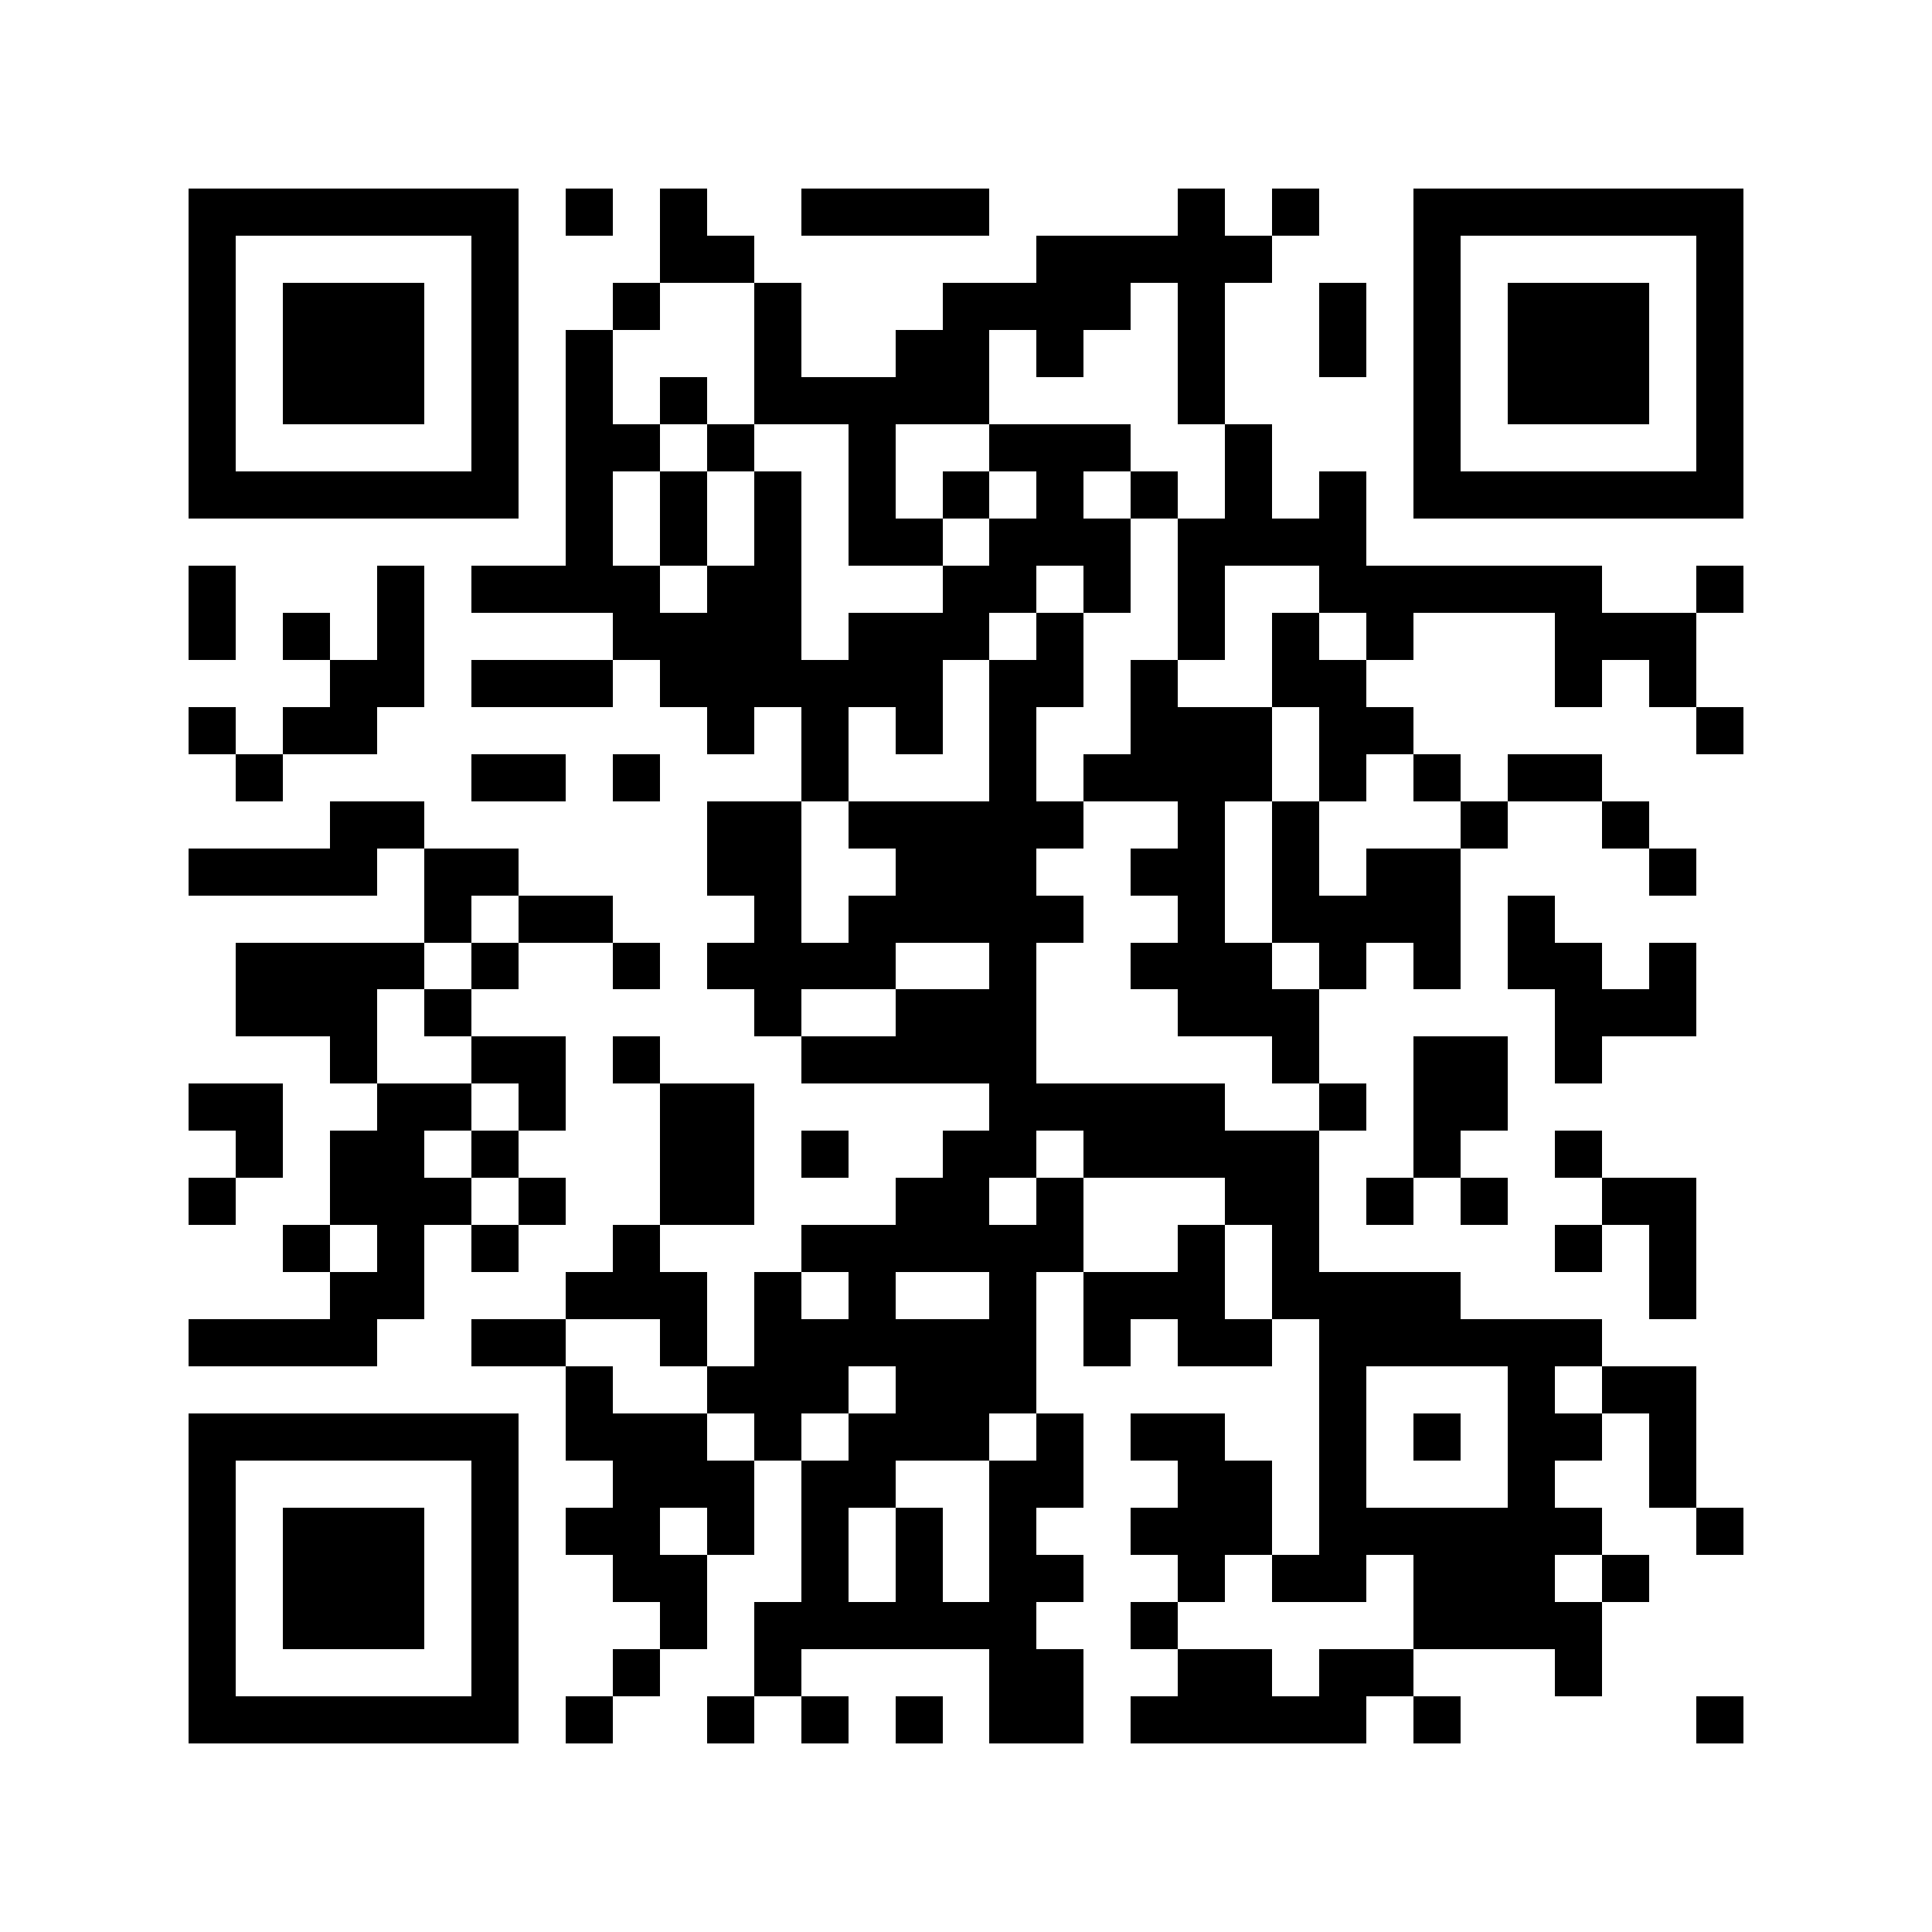
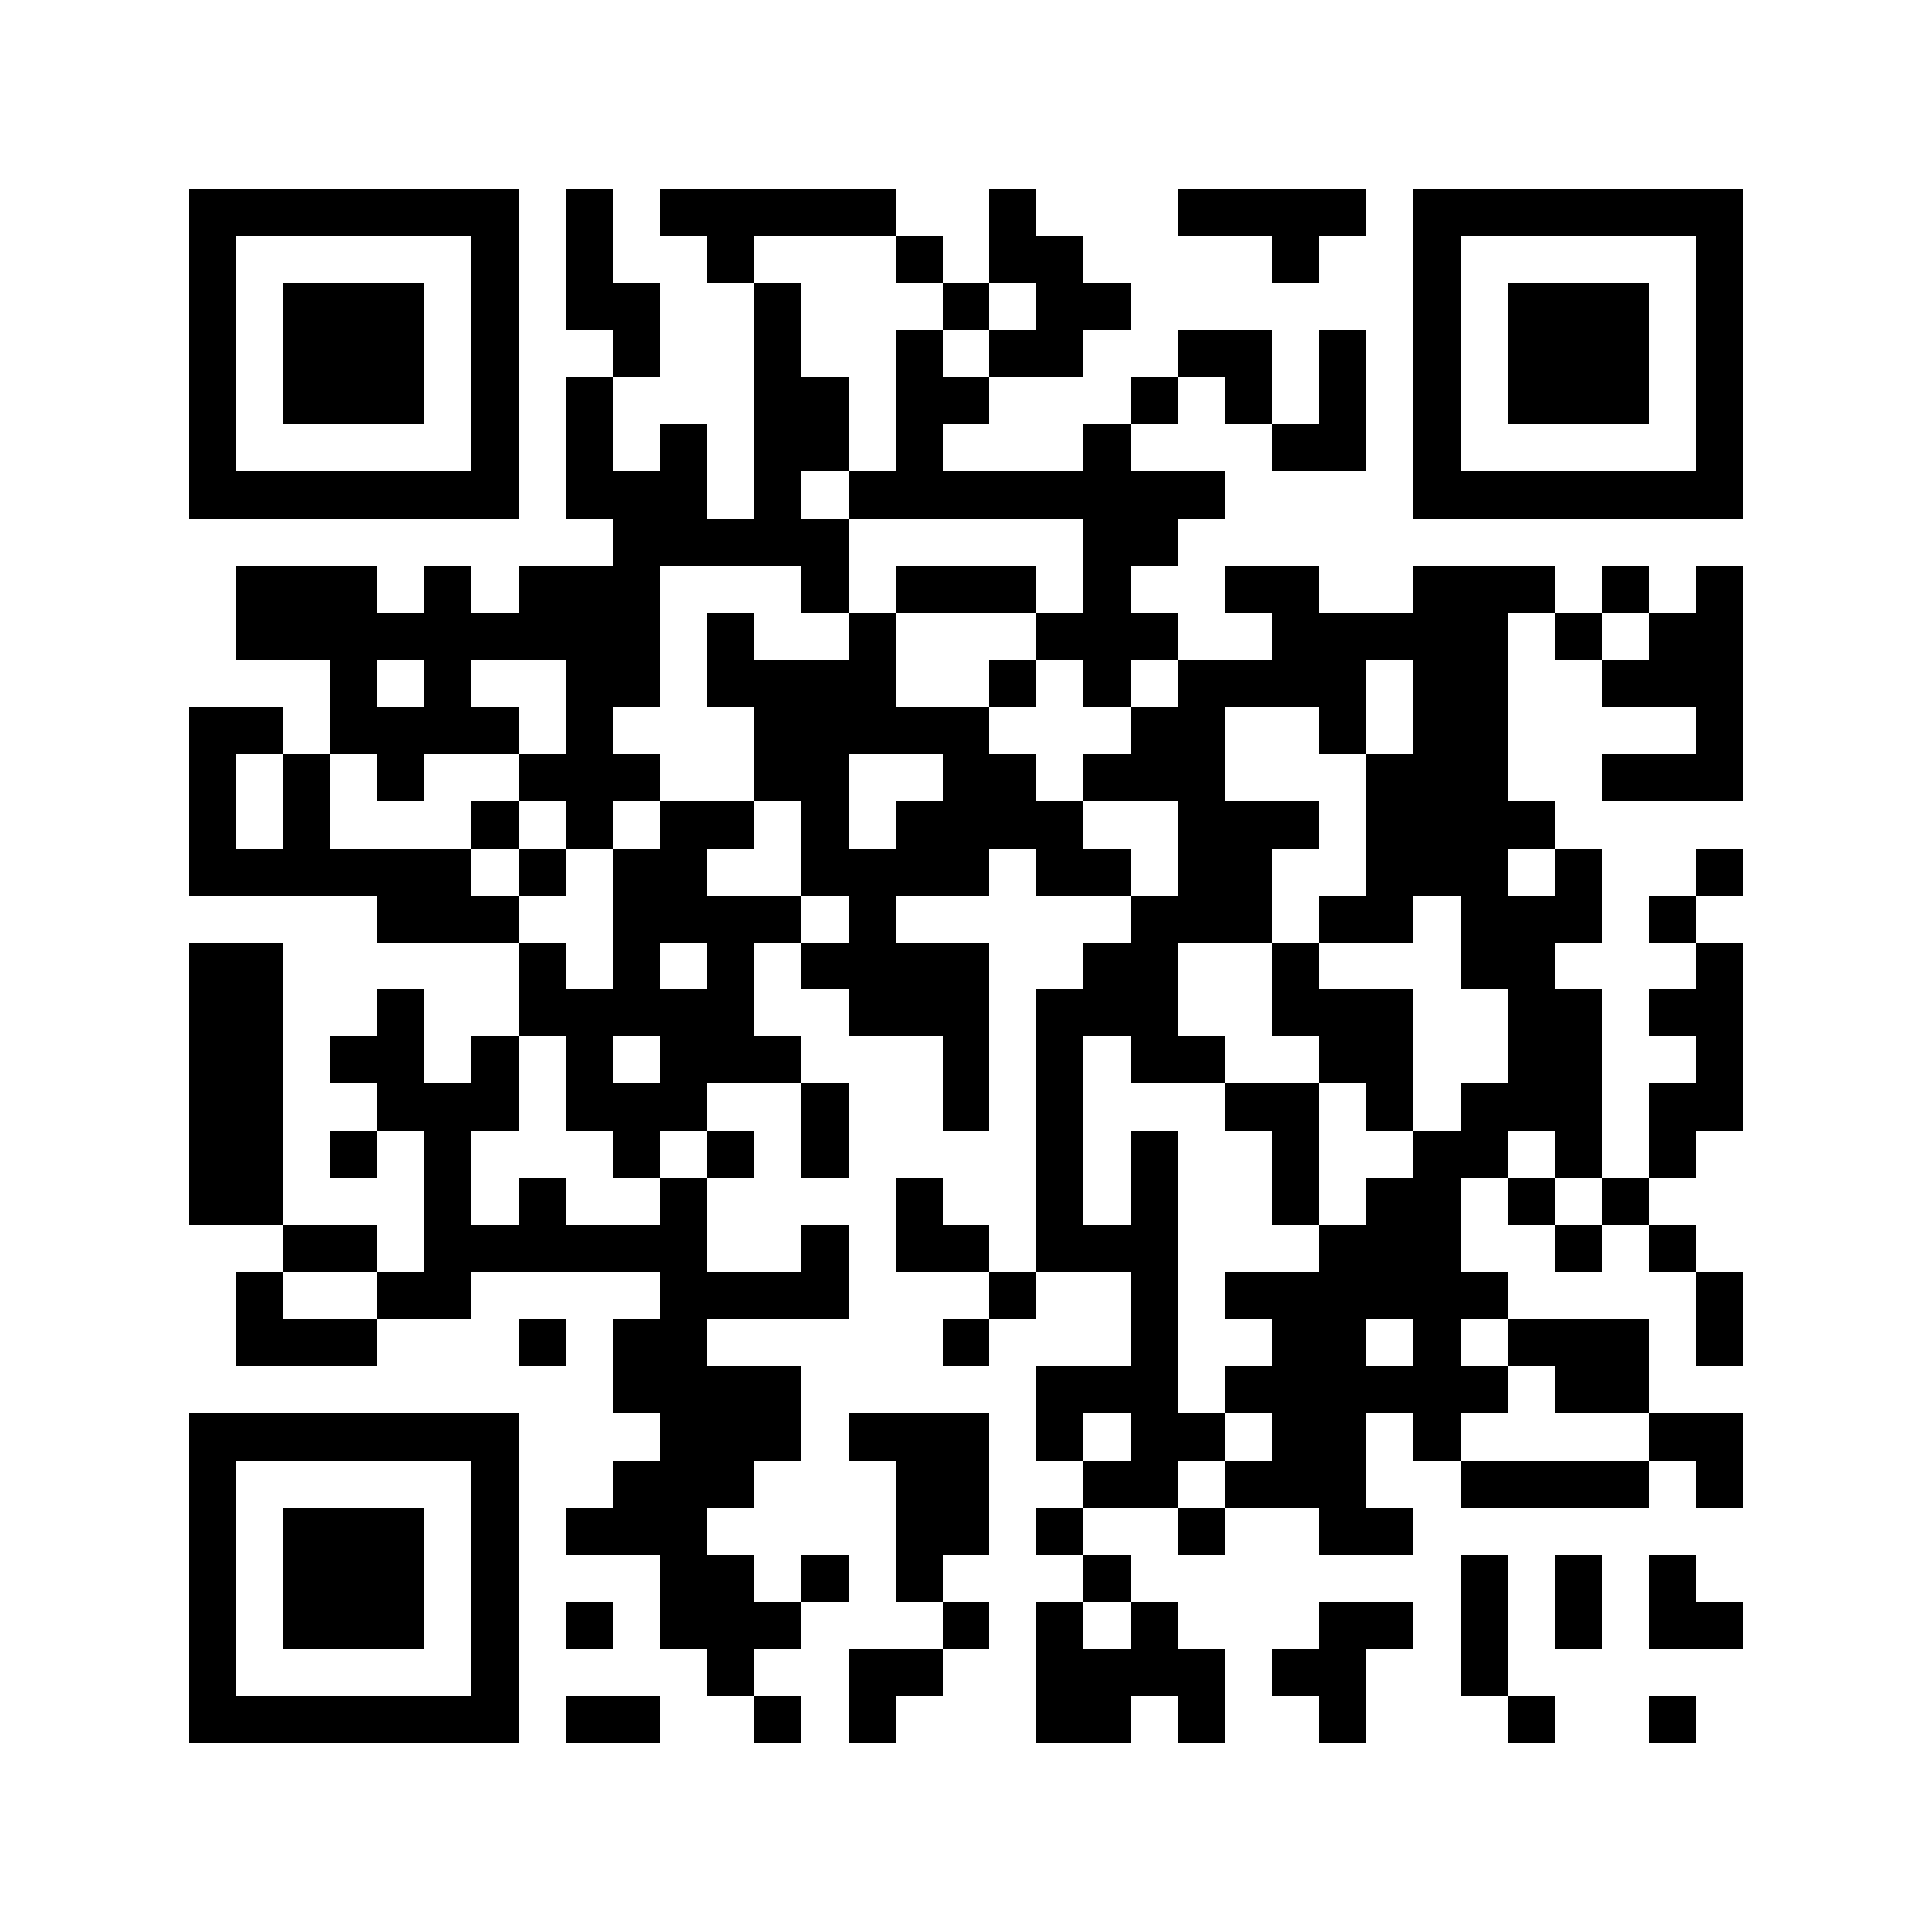
<svg xmlns="http://www.w3.org/2000/svg" viewBox="0 0 41 41" shape-rendering="crispEdges">
  <path fill="#ffffff" d="M0 0h41v41H0z" />
-   <path stroke="#000000" d="M4 4.5h7m1 0h1m1 0h1m2 0h4m4 0h1m1 0h1m2 0h7M4 5.5h1m5 0h1m3 0h2m6 0h5m3 0h1m5 0h1M4 6.5h1m1 0h3m1 0h1m2 0h1m2 0h1m3 0h4m1 0h1m2 0h1m1 0h1m1 0h3m1 0h1M4 7.5h1m1 0h3m1 0h1m1 0h1m3 0h1m2 0h2m1 0h1m2 0h1m2 0h1m1 0h1m1 0h3m1 0h1M4 8.5h1m1 0h3m1 0h1m1 0h1m1 0h1m1 0h5m4 0h1m4 0h1m1 0h3m1 0h1M4 9.5h1m5 0h1m1 0h2m1 0h1m2 0h1m2 0h3m2 0h1m3 0h1m5 0h1M4 10.5h7m1 0h1m1 0h1m1 0h1m1 0h1m1 0h1m1 0h1m1 0h1m1 0h1m1 0h1m1 0h7M12 11.5h1m1 0h1m1 0h1m1 0h2m1 0h3m1 0h4M4 12.5h1m3 0h1m1 0h4m1 0h2m3 0h2m1 0h1m1 0h1m2 0h6m2 0h1M4 13.5h1m1 0h1m1 0h1m4 0h4m1 0h3m1 0h1m2 0h1m1 0h1m1 0h1m3 0h3M7 14.5h2m1 0h3m1 0h6m1 0h2m1 0h1m2 0h2m4 0h1m1 0h1M4 15.5h1m1 0h2m7 0h1m1 0h1m1 0h1m1 0h1m2 0h3m1 0h2m6 0h1M5 16.5h1m4 0h2m1 0h1m3 0h1m3 0h1m1 0h4m1 0h1m1 0h1m1 0h2M7 17.5h2m6 0h2m1 0h5m2 0h1m1 0h1m3 0h1m2 0h1M4 18.5h4m1 0h2m4 0h2m2 0h3m2 0h2m1 0h1m1 0h2m4 0h1M9 19.5h1m1 0h2m3 0h1m1 0h5m2 0h1m1 0h4m1 0h1M5 20.5h4m1 0h1m2 0h1m1 0h4m2 0h1m2 0h3m1 0h1m1 0h1m1 0h2m1 0h1M5 21.5h3m1 0h1m6 0h1m2 0h3m3 0h3m5 0h3M7 22.5h1m2 0h2m1 0h1m3 0h5m5 0h1m2 0h2m1 0h1M4 23.5h2m2 0h2m1 0h1m2 0h2m5 0h5m2 0h1m1 0h2M5 24.5h1m1 0h2m1 0h1m3 0h2m1 0h1m2 0h2m1 0h5m2 0h1m2 0h1M4 25.5h1m2 0h3m1 0h1m2 0h2m3 0h2m1 0h1m3 0h2m1 0h1m1 0h1m2 0h2M6 26.5h1m1 0h1m1 0h1m2 0h1m3 0h6m2 0h1m1 0h1m5 0h1m1 0h1M7 27.5h2m3 0h3m1 0h1m1 0h1m2 0h1m1 0h3m1 0h4m4 0h1M4 28.5h4m2 0h2m2 0h1m1 0h6m1 0h1m1 0h2m1 0h6M12 29.5h1m2 0h3m1 0h3m6 0h1m3 0h1m1 0h2M4 30.5h7m1 0h3m1 0h1m1 0h3m1 0h1m1 0h2m2 0h1m1 0h1m1 0h2m1 0h1M4 31.5h1m5 0h1m2 0h3m1 0h2m2 0h2m2 0h2m1 0h1m3 0h1m2 0h1M4 32.5h1m1 0h3m1 0h1m1 0h2m1 0h1m1 0h1m1 0h1m1 0h1m2 0h3m1 0h6m2 0h1M4 33.5h1m1 0h3m1 0h1m2 0h2m2 0h1m1 0h1m1 0h2m2 0h1m1 0h2m1 0h3m1 0h1M4 34.5h1m1 0h3m1 0h1m3 0h1m1 0h6m2 0h1m5 0h4M4 35.5h1m5 0h1m2 0h1m2 0h1m4 0h2m2 0h2m1 0h2m3 0h1M4 36.5h7m1 0h1m2 0h1m1 0h1m1 0h1m1 0h2m1 0h5m1 0h1m5 0h1" />
+   <path fill="#000000" d="M4 4h1v1h-1zM5 4h1v1h-1zM6 4h1v1h-1zM7 4h1v1h-1zM8 4h1v1h-1zM9 4h1v1h-1zM10 4h1v1h-1zM12 4h1v1h-1zM14 4h1v1h-1zM15 4h1v1h-1zM16 4h1v1h-1zM17 4h1v1h-1zM18 4h1v1h-1zM21 4h1v1h-1zM25 4h1v1h-1zM26 4h1v1h-1zM27 4h1v1h-1zM28 4h1v1h-1zM30 4h1v1h-1zM31 4h1v1h-1zM32 4h1v1h-1zM33 4h1v1h-1zM34 4h1v1h-1zM35 4h1v1h-1zM36 4h1v1h-1zM4 5h1v1h-1zM10 5h1v1h-1zM12 5h1v1h-1zM15 5h1v1h-1zM19 5h1v1h-1zM21 5h1v1h-1zM22 5h1v1h-1zM27 5h1v1h-1zM30 5h1v1h-1zM36 5h1v1h-1zM4 6h1v1h-1zM6 6h1v1h-1zM7 6h1v1h-1zM8 6h1v1h-1zM10 6h1v1h-1zM12 6h1v1h-1zM13 6h1v1h-1zM16 6h1v1h-1zM20 6h1v1h-1zM22 6h1v1h-1zM23 6h1v1h-1zM30 6h1v1h-1zM32 6h1v1h-1zM33 6h1v1h-1zM34 6h1v1h-1zM36 6h1v1h-1zM4 7h1v1h-1zM6 7h1v1h-1zM7 7h1v1h-1zM8 7h1v1h-1zM10 7h1v1h-1zM13 7h1v1h-1zM16 7h1v1h-1zM19 7h1v1h-1zM21 7h1v1h-1zM22 7h1v1h-1zM25 7h1v1h-1zM26 7h1v1h-1zM28 7h1v1h-1zM30 7h1v1h-1zM32 7h1v1h-1zM33 7h1v1h-1zM34 7h1v1h-1zM36 7h1v1h-1zM4 8h1v1h-1zM6 8h1v1h-1zM7 8h1v1h-1zM8 8h1v1h-1zM10 8h1v1h-1zM12 8h1v1h-1zM16 8h1v1h-1zM17 8h1v1h-1zM19 8h1v1h-1zM20 8h1v1h-1zM24 8h1v1h-1zM26 8h1v1h-1zM28 8h1v1h-1zM30 8h1v1h-1zM32 8h1v1h-1zM33 8h1v1h-1zM34 8h1v1h-1zM36 8h1v1h-1zM4 9h1v1h-1zM10 9h1v1h-1zM12 9h1v1h-1zM14 9h1v1h-1zM16 9h1v1h-1zM17 9h1v1h-1zM19 9h1v1h-1zM23 9h1v1h-1zM27 9h1v1h-1zM28 9h1v1h-1zM30 9h1v1h-1zM36 9h1v1h-1zM4 10h1v1h-1zM5 10h1v1h-1zM6 10h1v1h-1zM7 10h1v1h-1zM8 10h1v1h-1zM9 10h1v1h-1zM10 10h1v1h-1zM12 10h1v1h-1zM13 10h1v1h-1zM14 10h1v1h-1zM16 10h1v1h-1zM18 10h1v1h-1zM19 10h1v1h-1zM20 10h1v1h-1zM21 10h1v1h-1zM22 10h1v1h-1zM23 10h1v1h-1zM24 10h1v1h-1zM25 10h1v1h-1zM30 10h1v1h-1zM31 10h1v1h-1zM32 10h1v1h-1zM33 10h1v1h-1zM34 10h1v1h-1zM35 10h1v1h-1zM36 10h1v1h-1zM13 11h1v1h-1zM14 11h1v1h-1zM15 11h1v1h-1zM16 11h1v1h-1zM17 11h1v1h-1zM23 11h1v1h-1zM24 11h1v1h-1zM5 12h1v1h-1zM6 12h1v1h-1zM7 12h1v1h-1zM9 12h1v1h-1zM11 12h1v1h-1zM12 12h1v1h-1zM13 12h1v1h-1zM17 12h1v1h-1zM19 12h1v1h-1zM20 12h1v1h-1zM21 12h1v1h-1zM23 12h1v1h-1zM26 12h1v1h-1zM27 12h1v1h-1zM30 12h1v1h-1zM31 12h1v1h-1zM32 12h1v1h-1zM34 12h1v1h-1zM36 12h1v1h-1zM5 13h1v1h-1zM6 13h1v1h-1zM7 13h1v1h-1zM8 13h1v1h-1zM9 13h1v1h-1zM10 13h1v1h-1zM11 13h1v1h-1zM12 13h1v1h-1zM13 13h1v1h-1zM15 13h1v1h-1zM18 13h1v1h-1zM22 13h1v1h-1zM23 13h1v1h-1zM24 13h1v1h-1zM27 13h1v1h-1zM28 13h1v1h-1zM29 13h1v1h-1zM30 13h1v1h-1zM31 13h1v1h-1zM33 13h1v1h-1zM35 13h1v1h-1zM36 13h1v1h-1zM7 14h1v1h-1zM9 14h1v1h-1zM12 14h1v1h-1zM13 14h1v1h-1zM15 14h1v1h-1zM16 14h1v1h-1zM17 14h1v1h-1zM18 14h1v1h-1zM21 14h1v1h-1zM23 14h1v1h-1zM25 14h1v1h-1zM26 14h1v1h-1zM27 14h1v1h-1zM28 14h1v1h-1zM30 14h1v1h-1zM31 14h1v1h-1zM34 14h1v1h-1zM35 14h1v1h-1zM36 14h1v1h-1zM4 15h1v1h-1zM5 15h1v1h-1zM7 15h1v1h-1zM8 15h1v1h-1zM9 15h1v1h-1zM10 15h1v1h-1zM12 15h1v1h-1zM16 15h1v1h-1zM17 15h1v1h-1zM18 15h1v1h-1zM19 15h1v1h-1zM20 15h1v1h-1zM24 15h1v1h-1zM25 15h1v1h-1zM28 15h1v1h-1zM30 15h1v1h-1zM31 15h1v1h-1zM36 15h1v1h-1zM4 16h1v1h-1zM6 16h1v1h-1zM8 16h1v1h-1zM11 16h1v1h-1zM12 16h1v1h-1zM13 16h1v1h-1zM16 16h1v1h-1zM17 16h1v1h-1zM20 16h1v1h-1zM21 16h1v1h-1zM23 16h1v1h-1zM24 16h1v1h-1zM25 16h1v1h-1zM29 16h1v1h-1zM30 16h1v1h-1zM31 16h1v1h-1zM34 16h1v1h-1zM35 16h1v1h-1zM36 16h1v1h-1zM4 17h1v1h-1zM6 17h1v1h-1zM10 17h1v1h-1zM12 17h1v1h-1zM14 17h1v1h-1zM15 17h1v1h-1zM17 17h1v1h-1zM19 17h1v1h-1zM20 17h1v1h-1zM21 17h1v1h-1zM22 17h1v1h-1zM25 17h1v1h-1zM26 17h1v1h-1zM27 17h1v1h-1zM29 17h1v1h-1zM30 17h1v1h-1zM31 17h1v1h-1zM32 17h1v1h-1zM4 18h1v1h-1zM5 18h1v1h-1zM6 18h1v1h-1zM7 18h1v1h-1zM8 18h1v1h-1zM9 18h1v1h-1zM11 18h1v1h-1zM13 18h1v1h-1zM14 18h1v1h-1zM17 18h1v1h-1zM18 18h1v1h-1zM19 18h1v1h-1zM20 18h1v1h-1zM22 18h1v1h-1zM23 18h1v1h-1zM25 18h1v1h-1zM26 18h1v1h-1zM29 18h1v1h-1zM30 18h1v1h-1zM31 18h1v1h-1zM33 18h1v1h-1zM36 18h1v1h-1zM8 19h1v1h-1zM9 19h1v1h-1zM10 19h1v1h-1zM13 19h1v1h-1zM14 19h1v1h-1zM15 19h1v1h-1zM16 19h1v1h-1zM18 19h1v1h-1zM24 19h1v1h-1zM25 19h1v1h-1zM26 19h1v1h-1zM28 19h1v1h-1zM29 19h1v1h-1zM31 19h1v1h-1zM32 19h1v1h-1zM33 19h1v1h-1zM35 19h1v1h-1zM4 20h1v1h-1zM5 20h1v1h-1zM11 20h1v1h-1zM13 20h1v1h-1zM15 20h1v1h-1zM17 20h1v1h-1zM18 20h1v1h-1zM19 20h1v1h-1zM20 20h1v1h-1zM23 20h1v1h-1zM24 20h1v1h-1zM27 20h1v1h-1zM31 20h1v1h-1zM32 20h1v1h-1zM36 20h1v1h-1zM4 21h1v1h-1zM5 21h1v1h-1zM8 21h1v1h-1zM11 21h1v1h-1zM12 21h1v1h-1zM13 21h1v1h-1zM14 21h1v1h-1zM15 21h1v1h-1zM18 21h1v1h-1zM19 21h1v1h-1zM20 21h1v1h-1zM22 21h1v1h-1zM23 21h1v1h-1zM24 21h1v1h-1zM27 21h1v1h-1zM28 21h1v1h-1zM29 21h1v1h-1zM32 21h1v1h-1zM33 21h1v1h-1zM35 21h1v1h-1zM36 21h1v1h-1zM4 22h1v1h-1zM5 22h1v1h-1zM7 22h1v1h-1zM8 22h1v1h-1zM10 22h1v1h-1zM12 22h1v1h-1zM14 22h1v1h-1zM15 22h1v1h-1zM16 22h1v1h-1zM20 22h1v1h-1zM22 22h1v1h-1zM24 22h1v1h-1zM25 22h1v1h-1zM28 22h1v1h-1zM29 22h1v1h-1zM32 22h1v1h-1zM33 22h1v1h-1zM36 22h1v1h-1zM4 23h1v1h-1zM5 23h1v1h-1zM8 23h1v1h-1zM9 23h1v1h-1zM10 23h1v1h-1zM12 23h1v1h-1zM13 23h1v1h-1zM14 23h1v1h-1zM17 23h1v1h-1zM20 23h1v1h-1zM22 23h1v1h-1zM26 23h1v1h-1zM27 23h1v1h-1zM29 23h1v1h-1zM31 23h1v1h-1zM32 23h1v1h-1zM33 23h1v1h-1zM35 23h1v1h-1zM36 23h1v1h-1zM4 24h1v1h-1zM5 24h1v1h-1zM7 24h1v1h-1zM9 24h1v1h-1zM13 24h1v1h-1zM15 24h1v1h-1zM17 24h1v1h-1zM22 24h1v1h-1zM24 24h1v1h-1zM27 24h1v1h-1zM30 24h1v1h-1zM31 24h1v1h-1zM33 24h1v1h-1zM35 24h1v1h-1zM4 25h1v1h-1zM5 25h1v1h-1zM9 25h1v1h-1zM11 25h1v1h-1zM14 25h1v1h-1zM19 25h1v1h-1zM22 25h1v1h-1zM24 25h1v1h-1zM27 25h1v1h-1zM29 25h1v1h-1zM30 25h1v1h-1zM32 25h1v1h-1zM34 25h1v1h-1zM6 26h1v1h-1zM7 26h1v1h-1zM9 26h1v1h-1zM10 26h1v1h-1zM11 26h1v1h-1zM12 26h1v1h-1zM13 26h1v1h-1zM14 26h1v1h-1zM17 26h1v1h-1zM19 26h1v1h-1zM20 26h1v1h-1zM22 26h1v1h-1zM23 26h1v1h-1zM24 26h1v1h-1zM28 26h1v1h-1zM29 26h1v1h-1zM30 26h1v1h-1zM33 26h1v1h-1zM35 26h1v1h-1zM5 27h1v1h-1zM8 27h1v1h-1zM9 27h1v1h-1zM14 27h1v1h-1zM15 27h1v1h-1zM16 27h1v1h-1zM17 27h1v1h-1zM21 27h1v1h-1zM24 27h1v1h-1zM26 27h1v1h-1zM27 27h1v1h-1zM28 27h1v1h-1zM29 27h1v1h-1zM30 27h1v1h-1zM31 27h1v1h-1zM36 27h1v1h-1zM5 28h1v1h-1zM6 28h1v1h-1zM7 28h1v1h-1zM11 28h1v1h-1zM13 28h1v1h-1zM14 28h1v1h-1zM20 28h1v1h-1zM24 28h1v1h-1zM27 28h1v1h-1zM28 28h1v1h-1zM30 28h1v1h-1zM32 28h1v1h-1zM33 28h1v1h-1zM34 28h1v1h-1zM36 28h1v1h-1zM13 29h1v1h-1zM14 29h1v1h-1zM15 29h1v1h-1zM16 29h1v1h-1zM22 29h1v1h-1zM23 29h1v1h-1zM24 29h1v1h-1zM26 29h1v1h-1zM27 29h1v1h-1zM28 29h1v1h-1zM29 29h1v1h-1zM30 29h1v1h-1zM31 29h1v1h-1zM33 29h1v1h-1zM34 29h1v1h-1zM4 30h1v1h-1zM5 30h1v1h-1zM6 30h1v1h-1zM7 30h1v1h-1zM8 30h1v1h-1zM9 30h1v1h-1zM10 30h1v1h-1zM14 30h1v1h-1zM15 30h1v1h-1zM16 30h1v1h-1zM18 30h1v1h-1zM19 30h1v1h-1zM20 30h1v1h-1zM22 30h1v1h-1zM24 30h1v1h-1zM25 30h1v1h-1zM27 30h1v1h-1zM28 30h1v1h-1zM30 30h1v1h-1zM35 30h1v1h-1zM36 30h1v1h-1zM4 31h1v1h-1zM10 31h1v1h-1zM13 31h1v1h-1zM14 31h1v1h-1zM15 31h1v1h-1zM19 31h1v1h-1zM20 31h1v1h-1zM23 31h1v1h-1zM24 31h1v1h-1zM26 31h1v1h-1zM27 31h1v1h-1zM28 31h1v1h-1zM31 31h1v1h-1zM32 31h1v1h-1zM33 31h1v1h-1zM34 31h1v1h-1zM36 31h1v1h-1zM4 32h1v1h-1zM6 32h1v1h-1zM7 32h1v1h-1zM8 32h1v1h-1zM10 32h1v1h-1zM12 32h1v1h-1zM13 32h1v1h-1zM14 32h1v1h-1zM19 32h1v1h-1zM20 32h1v1h-1zM22 32h1v1h-1zM25 32h1v1h-1zM28 32h1v1h-1zM29 32h1v1h-1zM4 33h1v1h-1zM6 33h1v1h-1zM7 33h1v1h-1zM8 33h1v1h-1zM10 33h1v1h-1zM14 33h1v1h-1zM15 33h1v1h-1zM17 33h1v1h-1zM19 33h1v1h-1zM23 33h1v1h-1zM31 33h1v1h-1zM33 33h1v1h-1zM35 33h1v1h-1zM4 34h1v1h-1zM6 34h1v1h-1zM7 34h1v1h-1zM8 34h1v1h-1zM10 34h1v1h-1zM12 34h1v1h-1zM14 34h1v1h-1zM15 34h1v1h-1zM16 34h1v1h-1zM20 34h1v1h-1zM22 34h1v1h-1zM24 34h1v1h-1zM28 34h1v1h-1zM29 34h1v1h-1zM31 34h1v1h-1zM33 34h1v1h-1zM35 34h1v1h-1zM36 34h1v1h-1zM4 35h1v1h-1zM10 35h1v1h-1zM15 35h1v1h-1zM18 35h1v1h-1zM19 35h1v1h-1zM22 35h1v1h-1zM23 35h1v1h-1zM24 35h1v1h-1zM25 35h1v1h-1zM27 35h1v1h-1zM28 35h1v1h-1zM31 35h1v1h-1zM4 36h1v1h-1zM5 36h1v1h-1zM6 36h1v1h-1zM7 36h1v1h-1zM8 36h1v1h-1zM9 36h1v1h-1zM10 36h1v1h-1zM12 36h1v1h-1zM13 36h1v1h-1zM16 36h1v1h-1zM18 36h1v1h-1zM22 36h1v1h-1zM23 36h1v1h-1zM25 36h1v1h-1zM28 36h1v1h-1zM32 36h1v1h-1zM35 36h1v1h-1z" />
</svg>
